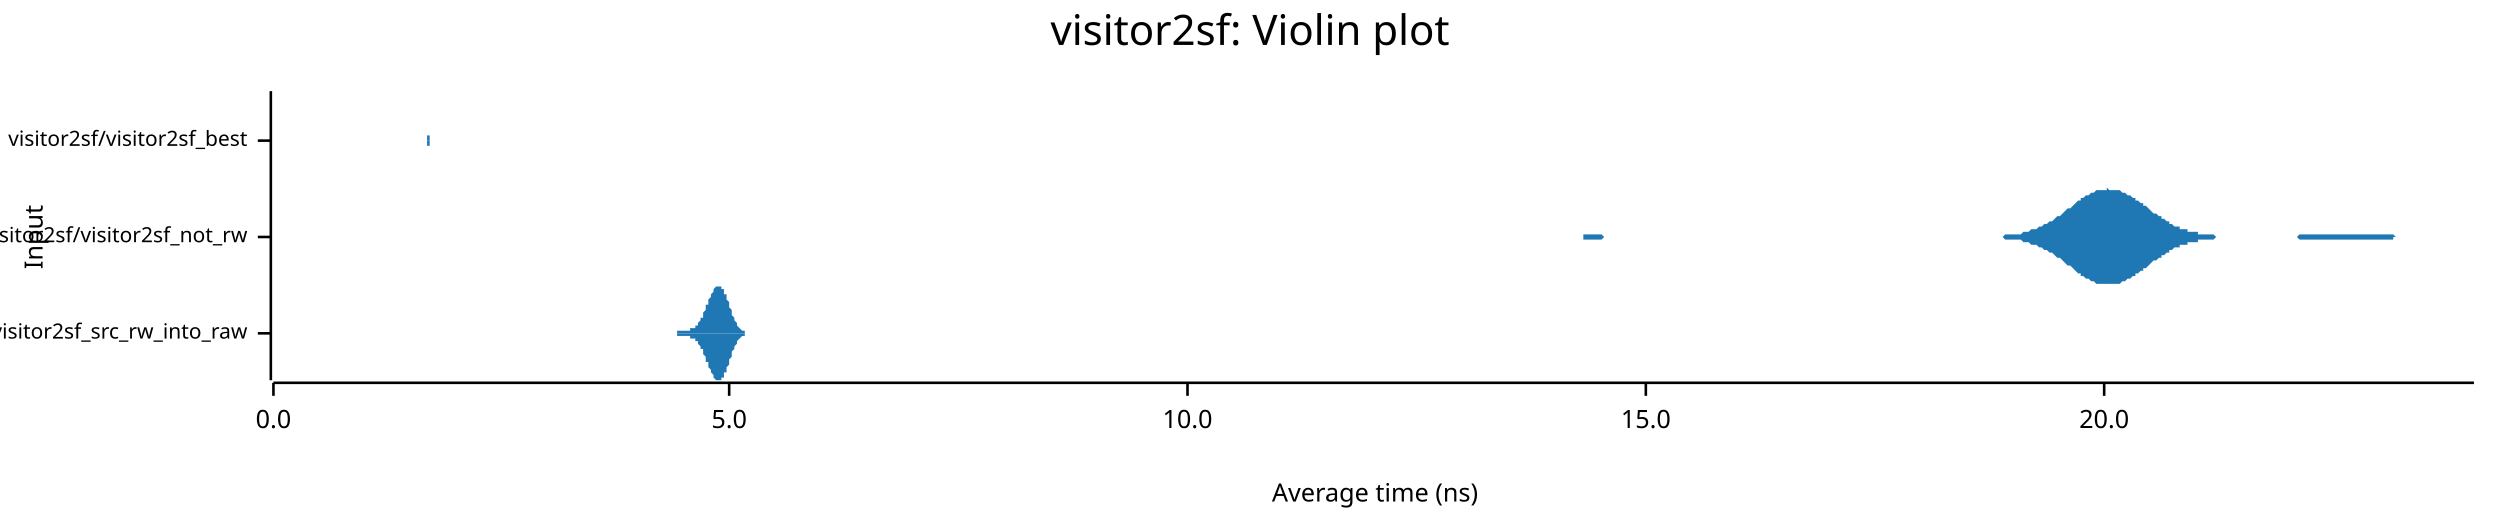
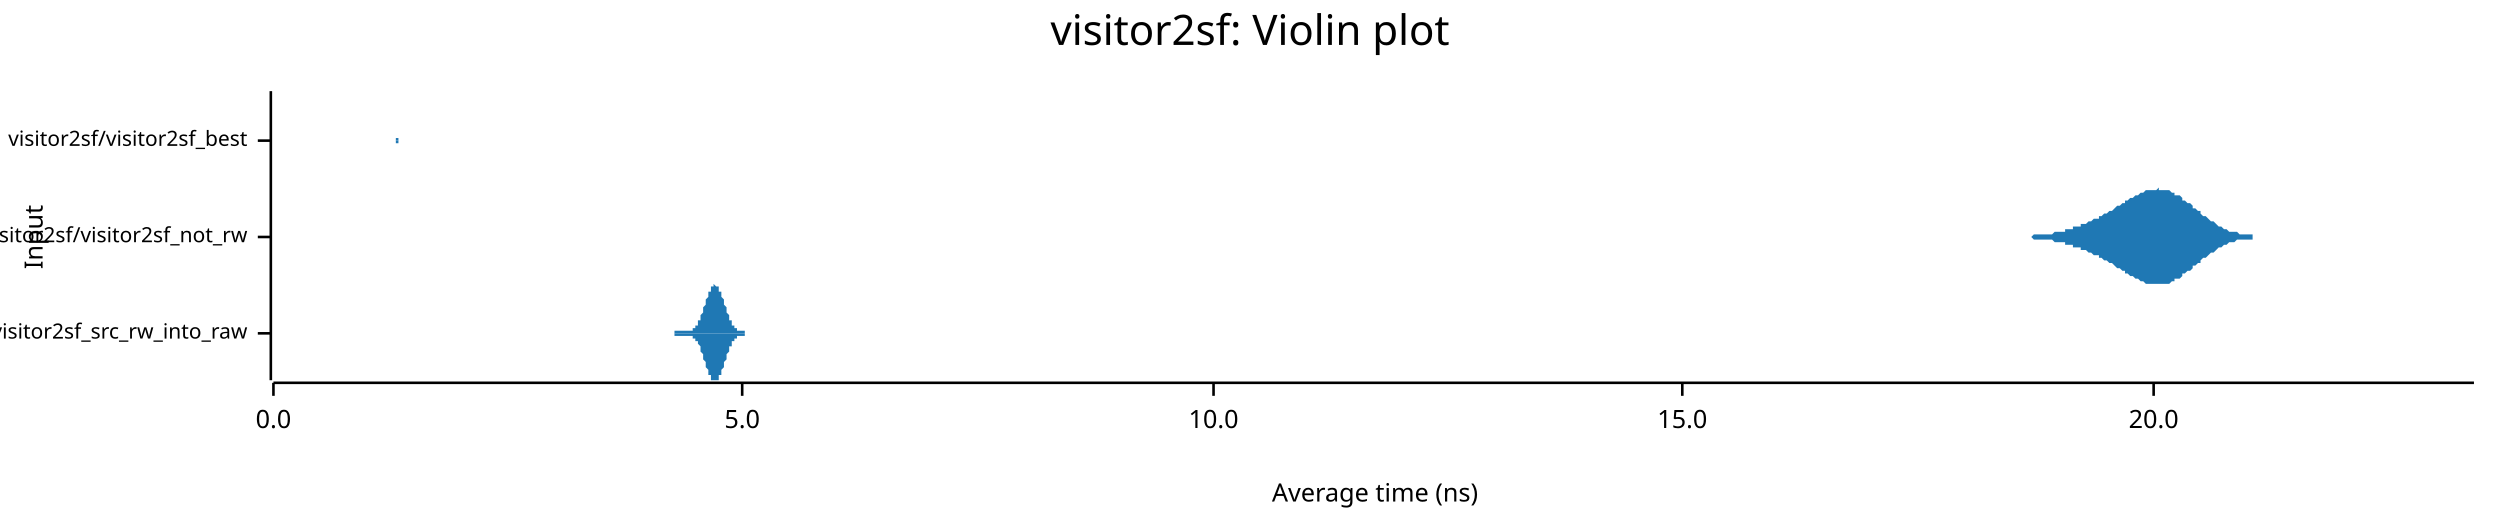
<svg xmlns="http://www.w3.org/2000/svg" width="960" height="204" viewBox="0 0 960 204">
  <text x="480" y="5" dy="0.76em" text-anchor="middle" font-family="sans-serif" font-size="16.129" opacity="1" fill="#000000">
visitor2sf: Violin plot
</text>
  <text x="9" y="91" dy="0.76em" text-anchor="middle" font-family="sans-serif" font-size="9.677" opacity="1" fill="#000000" transform="rotate(270, 9, 91)">
Input
</text>
  <text x="528" y="195" dy="-0.5ex" text-anchor="middle" font-family="sans-serif" font-size="9.677" opacity="1" fill="#000000">
Average time (ns)
</text>
  <polyline fill="none" opacity="1" stroke="#000000" stroke-width="1" points="104,35 104,146 " />
  <text x="95" y="128" dy="0.5ex" text-anchor="end" font-family="sans-serif" font-size="8.065" opacity="1" fill="#000000">
visitor2sf/visitor2sf_src_rw_into_raw
</text>
  <polyline fill="none" opacity="1" stroke="#000000" stroke-width="1" points="99,128 104,128 " />
  <text x="95" y="91" dy="0.5ex" text-anchor="end" font-family="sans-serif" font-size="8.065" opacity="1" fill="#000000">
visitor2sf/visitor2sf_not_rw
</text>
  <polyline fill="none" opacity="1" stroke="#000000" stroke-width="1" points="99,91 104,91 " />
  <text x="95" y="54" dy="0.5ex" text-anchor="end" font-family="sans-serif" font-size="8.065" opacity="1" fill="#000000">
visitor2sf/visitor2sf_best
</text>
  <polyline fill="none" opacity="1" stroke="#000000" stroke-width="1" points="99,54 104,54 " />
  <polyline fill="none" opacity="1" stroke="#000000" stroke-width="1" points="105,147 950,147 " />
  <text x="105" y="157" dy="0.76em" text-anchor="middle" font-family="sans-serif" font-size="9.677" opacity="1" fill="#000000">
0.0
</text>
  <polyline fill="none" opacity="1" stroke="#000000" stroke-width="1" points="105,147 105,152 " />
-   <text x="280" y="157" dy="0.76em" text-anchor="middle" font-family="sans-serif" font-size="9.677" opacity="1" fill="#000000">
+   <text x="285" y="157" dy="0.76em" text-anchor="middle" font-family="sans-serif" font-size="9.677" opacity="1" fill="#000000">
5.0
</text>
-   <polyline fill="none" opacity="1" stroke="#000000" stroke-width="1" points="280,147 280,152 " />
-   <text x="456" y="157" dy="0.76em" text-anchor="middle" font-family="sans-serif" font-size="9.677" opacity="1" fill="#000000">
+   <polyline fill="none" opacity="1" stroke="#000000" stroke-width="1" points="285,147 285,152 " />
+   <text x="466" y="157" dy="0.76em" text-anchor="middle" font-family="sans-serif" font-size="9.677" opacity="1" fill="#000000">
10.0
</text>
-   <polyline fill="none" opacity="1" stroke="#000000" stroke-width="1" points="456,147 456,152 " />
-   <text x="632" y="157" dy="0.76em" text-anchor="middle" font-family="sans-serif" font-size="9.677" opacity="1" fill="#000000">
+   <polyline fill="none" opacity="1" stroke="#000000" stroke-width="1" points="466,147 466,152 " />
+   <text x="646" y="157" dy="0.76em" text-anchor="middle" font-family="sans-serif" font-size="9.677" opacity="1" fill="#000000">
15.0
</text>
-   <polyline fill="none" opacity="1" stroke="#000000" stroke-width="1" points="632,147 632,152 " />
-   <text x="808" y="157" dy="0.76em" text-anchor="middle" font-family="sans-serif" font-size="9.677" opacity="1" fill="#000000">
+   <polyline fill="none" opacity="1" stroke="#000000" stroke-width="1" points="646,147 646,152 " />
+   <text x="827" y="157" dy="0.76em" text-anchor="middle" font-family="sans-serif" font-size="9.677" opacity="1" fill="#000000">
20.0
</text>
-   <polyline fill="none" opacity="1" stroke="#000000" stroke-width="1" points="808,147 808,152 " />
-   <polygon opacity="1" fill="#1F78B4" points="166,128 166,128 166,128 167,128 167,128 167,128 167,128 168,128 168,128 168,128 168,128 169,128 169,128 169,128 169,128 170,128 170,128 170,128 170,128 171,128 171,128 171,128 171,128 172,128 172,128 172,128 172,128 173,128 173,128 173,128 173,128 174,128 174,128 174,128 174,128 175,128 175,128 175,128 175,128 176,128 176,128 176,128 176,128 177,128 177,128 177,128 177,128 178,128 178,128 178,128 178,128 179,128 179,128 179,128 179,128 180,128 180,128 180,128 180,128 181,128 181,128 181,128 181,128 182,128 182,128 182,128 182,128 183,128 183,128 183,128 183,128 184,128 184,128 184,128 184,128 185,128 185,128 185,128 185,128 186,128 186,128 186,128 186,128 187,128 187,128 187,128 187,128 188,128 188,128 188,128 188,128 189,128 189,128 189,128 189,128 190,128 190,128 190,128 190,128 191,128 191,128 191,128 191,128 192,128 192,128 192,128 192,128 193,128 193,128 193,128 193,128 194,128 194,128 194,128 194,128 195,128 195,128 195,128 195,128 196,128 196,128 196,128 196,128 197,128 197,128 197,128 197,128 198,128 198,128 198,128 198,128 199,128 199,128 199,128 199,128 200,128 200,128 200,128 200,128 201,128 201,128 201,128 201,128 202,128 202,128 202,128 202,128 203,128 203,128 203,128 203,128 204,128 204,128 204,128 204,128 205,128 205,128 205,128 205,128 206,128 206,128 206,128 206,128 207,128 207,128 207,128 207,128 208,128 208,128 208,128 208,128 209,128 209,128 209,128 209,128 210,128 210,128 210,128 210,128 211,128 211,128 211,128 211,128 212,128 212,128 212,128 212,128 213,128 213,128 213,128 213,128 214,128 214,128 214,128 214,128 215,128 215,128 215,128 215,128 216,128 216,128 216,128 216,128 217,128 217,128 217,128 217,128 218,128 218,128 218,128 218,128 219,128 219,128 219,128 219,128 220,128 220,128 220,128 220,128 221,128 221,128 221,128 221,128 221,128 222,128 222,128 222,128 222,128 223,128 223,128 223,128 223,128 224,128 224,128 224,128 224,128 225,128 225,128 225,128 225,128 226,128 226,128 226,128 226,128 227,128 227,128 227,128 227,128 228,128 228,128 228,128 228,128 229,128 229,128 229,128 229,128 230,128 230,128 230,128 230,128 231,128 231,128 231,128 231,128 232,128 232,128 232,128 232,128 233,128 233,128 233,128 233,128 234,128 234,128 234,128 234,128 235,128 235,128 235,128 235,128 236,128 236,128 236,128 236,128 237,128 237,128 237,128 237,128 238,128 238,128 238,128 238,128 239,128 239,128 239,128 239,128 240,128 240,128 240,128 240,128 241,128 241,128 241,128 241,128 242,128 242,128 242,128 242,128 243,128 243,128 243,128 243,128 244,128 244,128 244,128 244,128 245,128 245,128 245,128 245,128 246,128 246,128 246,128 246,128 247,128 247,128 247,128 247,128 248,128 248,128 248,128 248,128 249,128 249,128 249,128 249,128 250,128 250,128 250,128 250,128 251,128 251,128 251,128 251,128 252,128 252,128 252,128 252,128 253,128 253,128 253,128 253,128 254,128 254,128 254,128 254,128 255,128 255,128 255,128 255,128 256,128 256,128 256,128 256,128 257,128 257,128 257,128 257,128 258,128 258,128 258,128 258,128 259,128 259,128 259,128 259,128 260,128 260,128 260,128 260,127 261,127 261,127 261,127 261,127 262,127 262,127 262,127 262,127 263,127 263,127 263,127 263,127 264,127 264,127 264,127 264,127 265,127 265,127 265,127 265,126 266,126 266,126 266,126 266,126 267,126 267,126 267,125 267,125 268,125 268,124 268,124 268,124 269,123 269,123 269,123 269,122 270,122 270,121 270,121 270,120 271,119 271,119 271,118 271,117 272,117 272,116 272,116 272,115 273,114 273,114 273,113 273,113 274,112 274,112 274,111 274,111 275,110 275,110 275,110 275,110 276,110 276,109 276,110 276,110 277,110 277,110 277,110 277,111 278,111 278,112 278,112 278,113 279,113 279,114 279,115 279,115 280,116 280,117 280,117 280,118 281,119 281,120 281,120 281,121 282,122 282,122 282,123 282,123 283,124 283,124 283,125 283,125 284,126 284,126 284,126 284,126 285,127 285,127 285,127 285,127 286,127 286,127 286,128 286,128 286,128 287,128 287,128 287,128 287,128 288,128 288,128 288,128 288,128 289,128 289,128 289,128 289,128 290,128 290,128 290,128 290,128 166,128 " />
-   <polygon opacity="1" fill="#1F78B4" points="166,128 166,128 166,128 167,128 167,128 167,128 167,128 168,128 168,128 168,128 168,128 169,128 169,128 169,128 169,128 170,128 170,128 170,128 170,128 171,128 171,128 171,128 171,128 172,128 172,128 172,128 172,128 173,128 173,128 173,128 173,128 174,128 174,128 174,128 174,128 175,128 175,128 175,128 175,128 176,128 176,128 176,128 176,128 177,128 177,128 177,128 177,128 178,128 178,128 178,128 178,128 179,128 179,128 179,128 179,128 180,128 180,128 180,128 180,128 181,128 181,128 181,128 181,128 182,128 182,128 182,128 182,128 183,128 183,128 183,128 183,128 184,128 184,128 184,128 184,128 185,128 185,128 185,128 185,128 186,128 186,128 186,128 186,128 187,128 187,128 187,128 187,128 188,128 188,128 188,128 188,128 189,128 189,128 189,128 189,128 190,128 190,128 190,128 190,128 191,128 191,128 191,128 191,128 192,128 192,128 192,128 192,128 193,128 193,128 193,128 193,128 194,128 194,128 194,128 194,128 195,128 195,128 195,128 195,128 196,128 196,128 196,128 196,128 197,128 197,128 197,128 197,128 198,128 198,128 198,128 198,128 199,128 199,128 199,128 199,128 200,128 200,128 200,128 200,128 201,128 201,128 201,128 201,128 202,128 202,128 202,128 202,128 203,128 203,128 203,128 203,128 204,128 204,128 204,128 204,128 205,128 205,128 205,128 205,128 206,128 206,128 206,128 206,128 207,128 207,128 207,128 207,128 208,128 208,128 208,128 208,128 209,128 209,128 209,128 209,128 210,128 210,128 210,128 210,128 211,128 211,128 211,128 211,128 212,128 212,128 212,128 212,128 213,128 213,128 213,128 213,128 214,128 214,128 214,128 214,128 215,128 215,128 215,128 215,128 216,128 216,128 216,128 216,128 217,128 217,128 217,128 217,128 218,128 218,128 218,128 218,128 219,128 219,128 219,128 219,128 220,128 220,128 220,128 220,128 221,128 221,128 221,128 221,128 221,128 222,128 222,128 222,128 222,128 223,128 223,128 223,128 223,128 224,128 224,128 224,128 224,128 225,128 225,128 225,128 225,128 226,128 226,128 226,128 226,128 227,128 227,128 227,128 227,128 228,128 228,128 228,128 228,128 229,128 229,128 229,128 229,128 230,128 230,128 230,128 230,128 231,128 231,128 231,128 231,128 232,128 232,128 232,128 232,128 233,128 233,128 233,128 233,128 234,128 234,128 234,128 234,128 235,128 235,128 235,128 235,128 236,128 236,128 236,128 236,128 237,128 237,128 237,128 237,128 238,128 238,128 238,128 238,128 239,128 239,128 239,128 239,128 240,128 240,128 240,128 240,128 241,128 241,128 241,128 241,128 242,128 242,128 242,128 242,128 243,128 243,128 243,128 243,128 244,128 244,128 244,128 244,128 245,128 245,128 245,128 245,128 246,128 246,128 246,128 246,128 247,128 247,128 247,128 247,128 248,128 248,128 248,128 248,128 249,128 249,128 249,128 249,128 250,128 250,128 250,128 250,128 251,128 251,128 251,128 251,128 252,128 252,128 252,128 252,128 253,128 253,128 253,128 253,128 254,128 254,128 254,128 254,128 255,128 255,128 255,128 255,128 256,128 256,128 256,128 256,128 257,128 257,128 257,128 257,128 258,128 258,128 258,128 258,128 259,128 259,128 259,128 259,128 260,128 260,128 260,128 260,129 261,129 261,129 261,129 261,129 262,129 262,129 262,129 262,129 263,129 263,129 263,129 263,129 264,129 264,129 264,129 264,129 265,129 265,129 265,129 265,130 266,130 266,130 266,130 266,130 267,130 267,130 267,131 267,131 268,131 268,132 268,132 268,132 269,133 269,133 269,133 269,134 270,134 270,135 270,135 270,136 271,137 271,137 271,138 271,139 272,139 272,140 272,140 272,141 273,142 273,142 273,143 273,143 274,144 274,144 274,145 274,145 275,146 275,146 275,146 275,146 276,146 276,146 276,146 276,146 277,146 277,146 277,146 277,145 278,145 278,144 278,144 278,143 279,143 279,142 279,141 279,141 280,140 280,139 280,139 280,138 281,137 281,136 281,136 281,135 282,134 282,134 282,133 282,133 283,132 283,132 283,131 283,131 284,130 284,130 284,130 284,130 285,129 285,129 285,129 285,129 286,129 286,129 286,128 286,128 286,128 287,128 287,128 287,128 287,128 288,128 288,128 288,128 288,128 289,128 289,128 289,128 289,128 290,128 290,128 290,128 290,128 166,128 " />
-   <polygon opacity="1" fill="#1F78B4" points="563,91 564,91 565,91 566,91 567,91 567,91 568,91 569,91 570,91 570,91 571,91 572,91 573,91 573,91 574,91 575,91 576,91 577,91 577,91 578,91 579,91 580,91 580,91 581,91 582,91 583,91 584,91 584,91 585,91 586,91 587,91 587,91 588,91 589,91 590,91 591,91 591,91 592,91 593,91 594,91 594,91 595,91 596,91 597,91 597,91 598,91 599,91 600,91 601,91 601,91 602,91 603,91 604,91 604,91 605,91 606,91 607,91 608,91 608,90 609,90 610,90 611,90 611,90 612,90 613,90 614,90 614,90 615,90 616,91 617,91 618,91 618,91 619,91 620,91 621,91 621,91 622,91 623,91 624,91 625,91 625,91 626,91 627,91 628,91 628,91 629,91 630,91 631,91 632,91 632,91 633,91 634,91 635,91 635,91 636,91 637,91 638,91 638,91 639,91 640,91 641,91 642,91 642,91 643,91 644,91 645,91 645,91 646,91 647,91 648,91 649,91 649,91 650,91 651,91 652,91 652,91 653,91 654,91 655,91 655,91 656,91 657,91 658,91 659,91 659,91 660,91 661,91 662,91 662,91 663,91 664,91 665,91 666,91 666,91 667,91 668,91 669,91 669,91 670,91 671,91 672,91 673,91 673,91 674,91 675,91 676,91 676,91 677,91 678,91 679,91 679,91 680,91 681,91 682,91 683,91 683,91 684,91 685,91 686,91 686,91 687,91 688,91 689,91 690,91 690,91 691,91 692,91 693,91 693,91 694,91 695,91 696,91 696,91 697,91 698,91 699,91 700,91 700,91 701,91 702,91 703,91 703,91 704,91 705,91 706,91 707,91 707,91 708,91 709,91 710,91 710,91 711,91 712,91 713,91 714,91 714,91 715,91 716,91 717,91 717,91 718,91 719,91 720,91 720,91 721,91 722,91 723,91 724,91 724,91 725,91 726,91 727,91 727,91 728,91 729,91 730,91 731,91 731,91 732,91 733,91 734,91 734,91 735,91 736,91 737,91 738,91 738,91 739,91 740,91 741,91 741,91 742,91 743,91 744,91 744,91 745,91 746,91 747,91 748,91 748,91 749,91 750,91 751,91 751,91 752,91 753,91 754,91 755,91 755,91 756,91 757,91 758,91 758,91 759,91 760,91 761,91 761,91 762,91 763,91 764,91 765,91 765,91 766,91 767,91 768,91 768,91 769,91 770,90 771,90 772,90 772,90 773,90 774,90 775,90 775,90 776,90 777,89 778,89 779,89 779,89 780,88 781,88 782,88 782,88 783,87 784,87 785,86 785,86 786,86 787,85 788,85 789,84 789,84 790,83 791,83 792,82 792,82 793,81 794,80 795,80 796,79 796,79 797,78 798,77 799,77 799,76 800,76 801,75 802,75 802,75 803,74 804,74 805,73 806,73 806,73 807,73 808,73 809,73 809,72 810,73 811,73 812,73 813,73 813,73 814,73 815,74 816,74 816,74 817,75 818,75 819,76 820,76 820,77 821,77 822,78 823,78 823,79 824,79 825,80 826,81 826,81 827,82 828,82 829,83 830,83 830,84 831,84 832,85 833,85 833,86 834,86 835,87 836,87 837,87 837,88 838,88 839,88 840,88 840,89 841,89 842,89 843,89 844,89 844,90 845,90 846,90 847,90 847,90 848,90 849,90 850,90 850,90 851,91 852,91 853,91 854,91 854,91 855,91 856,91 857,91 857,91 858,91 859,91 860,91 861,91 861,91 862,91 863,91 864,91 864,91 865,91 866,91 867,91 867,91 868,91 869,91 870,91 871,91 871,91 872,91 873,91 874,91 874,91 875,91 876,91 877,91 878,91 878,91 879,91 880,91 881,91 881,91 882,91 883,90 884,90 885,90 885,90 886,90 887,90 888,90 888,90 889,90 890,90 891,90 891,90 892,90 893,90 894,90 895,90 895,90 896,90 897,90 898,90 898,90 899,90 900,90 901,90 902,90 902,90 903,90 904,90 905,90 905,90 906,90 907,90 908,90 908,90 909,90 910,90 911,90 912,90 912,90 913,90 914,90 915,90 915,90 916,90 917,90 918,90 919,90 919,90 920,91 921,91 922,91 922,91 923,91 924,91 925,91 926,91 926,91 927,91 928,91 929,91 929,91 930,91 931,91 932,91 932,91 933,91 934,91 935,91 936,91 936,91 937,91 938,91 939,91 939,91 940,91 941,91 942,91 943,91 943,91 944,91 945,91 946,91 946,91 947,91 948,91 949,91 950,91 950,91 563,91 " />
-   <polygon opacity="1" fill="#1F78B4" points="563,91 564,91 565,91 566,91 567,91 567,91 568,91 569,91 570,91 570,91 571,91 572,91 573,91 573,91 574,91 575,91 576,91 577,91 577,91 578,91 579,91 580,91 580,91 581,91 582,91 583,91 584,91 584,91 585,91 586,91 587,91 587,91 588,91 589,91 590,91 591,91 591,91 592,91 593,91 594,91 594,91 595,91 596,91 597,91 597,91 598,91 599,91 600,91 601,91 601,91 602,91 603,91 604,91 604,91 605,91 606,91 607,91 608,91 608,92 609,92 610,92 611,92 611,92 612,92 613,92 614,92 614,92 615,92 616,91 617,91 618,91 618,91 619,91 620,91 621,91 621,91 622,91 623,91 624,91 625,91 625,91 626,91 627,91 628,91 628,91 629,91 630,91 631,91 632,91 632,91 633,91 634,91 635,91 635,91 636,91 637,91 638,91 638,91 639,91 640,91 641,91 642,91 642,91 643,91 644,91 645,91 645,91 646,91 647,91 648,91 649,91 649,91 650,91 651,91 652,91 652,91 653,91 654,91 655,91 655,91 656,91 657,91 658,91 659,91 659,91 660,91 661,91 662,91 662,91 663,91 664,91 665,91 666,91 666,91 667,91 668,91 669,91 669,91 670,91 671,91 672,91 673,91 673,91 674,91 675,91 676,91 676,91 677,91 678,91 679,91 679,91 680,91 681,91 682,91 683,91 683,91 684,91 685,91 686,91 686,91 687,91 688,91 689,91 690,91 690,91 691,91 692,91 693,91 693,91 694,91 695,91 696,91 696,91 697,91 698,91 699,91 700,91 700,91 701,91 702,91 703,91 703,91 704,91 705,91 706,91 707,91 707,91 708,91 709,91 710,91 710,91 711,91 712,91 713,91 714,91 714,91 715,91 716,91 717,91 717,91 718,91 719,91 720,91 720,91 721,91 722,91 723,91 724,91 724,91 725,91 726,91 727,91 727,91 728,91 729,91 730,91 731,91 731,91 732,91 733,91 734,91 734,91 735,91 736,91 737,91 738,91 738,91 739,91 740,91 741,91 741,91 742,91 743,91 744,91 744,91 745,91 746,91 747,91 748,91 748,91 749,91 750,91 751,91 751,91 752,91 753,91 754,91 755,91 755,91 756,91 757,91 758,91 758,91 759,91 760,91 761,91 761,91 762,91 763,91 764,91 765,91 765,91 766,91 767,91 768,91 768,91 769,91 770,92 771,92 772,92 772,92 773,92 774,92 775,92 775,92 776,92 777,93 778,93 779,93 779,93 780,94 781,94 782,94 782,94 783,95 784,95 785,96 785,96 786,96 787,97 788,97 789,98 789,98 790,99 791,99 792,100 792,100 793,101 794,102 795,102 796,103 796,103 797,104 798,105 799,105 799,106 800,106 801,107 802,107 802,107 803,108 804,108 805,109 806,109 806,109 807,109 808,109 809,109 809,109 810,109 811,109 812,109 813,109 813,109 814,109 815,108 816,108 816,108 817,107 818,107 819,106 820,106 820,105 821,105 822,104 823,104 823,103 824,103 825,102 826,101 826,101 827,100 828,100 829,99 830,99 830,98 831,98 832,97 833,97 833,96 834,96 835,95 836,95 837,95 837,94 838,94 839,94 840,94 840,93 841,93 842,93 843,93 844,93 844,92 845,92 846,92 847,92 847,92 848,92 849,92 850,92 850,92 851,91 852,91 853,91 854,91 854,91 855,91 856,91 857,91 857,91 858,91 859,91 860,91 861,91 861,91 862,91 863,91 864,91 864,91 865,91 866,91 867,91 867,91 868,91 869,91 870,91 871,91 871,91 872,91 873,91 874,91 874,91 875,91 876,91 877,91 878,91 878,91 879,91 880,91 881,91 881,91 882,91 883,92 884,92 885,92 885,92 886,92 887,92 888,92 888,92 889,92 890,92 891,92 891,92 892,92 893,92 894,92 895,92 895,92 896,92 897,92 898,92 898,92 899,92 900,92 901,92 902,92 902,92 903,92 904,92 905,92 905,92 906,92 907,92 908,92 908,92 909,92 910,92 911,92 912,92 912,92 913,92 914,92 915,92 915,92 916,92 917,92 918,92 919,92 919,91 920,91 921,91 922,91 922,91 923,91 924,91 925,91 926,91 926,91 927,91 928,91 929,91 929,91 930,91 931,91 932,91 932,91 933,91 934,91 935,91 936,91 936,91 937,91 938,91 939,91 939,91 940,91 941,91 942,91 943,91 943,91 944,91 945,91 946,91 946,91 947,91 948,91 949,91 950,91 950,91 563,91 " />
-   <polygon opacity="1" fill="#1F78B4" points="164,54 164,54 164,54 164,54 164,54 164,54 164,54 164,54 164,54 164,54 164,54 164,54 164,54 164,54 164,54 164,54 164,54 164,54 164,54 164,54 164,54 164,54 164,54 164,54 164,54 164,54 164,54 164,54 164,54 164,54 164,54 164,54 164,54 164,54 164,53 164,53 164,53 164,53 164,53 164,53 164,53 164,53 164,53 164,53 164,53 164,53 164,53 164,53 164,53 164,53 164,53 164,52 164,52 164,52 164,52 164,52 164,52 164,52 165,52 165,52 165,52 165,52 165,52 165,52 165,52 165,51 165,51 165,51 165,51 165,51 165,51 165,51 165,51 165,51 165,51 165,51 165,50 165,50 165,50 165,50 165,50 165,50 165,50 165,50 165,49 165,49 165,49 165,49 165,49 165,49 165,48 165,48 165,48 165,48 165,48 165,47 165,47 165,47 165,47 165,46 165,46 165,46 165,46 165,45 165,45 165,45 165,44 165,44 165,44 165,43 165,43 165,43 165,42 165,42 165,42 165,41 165,41 165,40 165,40 165,40 165,39 165,39 165,39 165,38 165,38 165,38 165,37 165,37 165,37 165,37 165,36 165,36 165,36 165,36 165,36 165,36 165,36 165,36 165,35 165,35 165,36 165,36 165,36 165,36 165,36 165,36 165,36 165,37 165,37 165,37 165,37 165,38 165,38 165,38 165,39 165,39 165,40 165,40 165,40 165,41 165,41 165,42 165,42 165,43 165,43 165,44 165,44 165,45 165,45 165,45 165,46 165,46 165,47 165,47 165,48 165,48 165,48 165,49 165,49 165,49 165,50 165,50 165,50 165,50 165,51 165,51 165,51 165,51 165,51 165,52 165,52 165,52 165,52 165,52 165,52 165,52 165,53 165,53 165,53 165,53 165,53 165,53 165,53 165,53 165,53 165,53 165,53 165,53 165,53 165,53 165,53 165,53 165,53 165,53 165,53 165,53 165,54 165,54 165,54 165,54 165,54 165,54 165,54 165,54 165,54 165,54 165,54 165,54 165,54 165,54 165,54 165,54 165,54 165,54 165,54 165,54 165,54 165,54 165,54 165,54 165,54 165,54 165,54 165,54 165,54 165,54 165,54 165,54 165,54 165,54 165,54 165,54 165,54 165,54 165,54 165,54 165,54 165,54 165,54 165,54 165,54 165,54 165,54 165,54 165,54 165,54 165,54 165,54 165,54 165,54 165,54 165,54 165,54 165,54 165,54 165,54 165,54 165,54 165,54 165,54 165,54 165,54 165,54 165,54 165,54 165,54 165,54 165,54 165,54 165,54 165,54 165,54 165,54 165,54 165,54 165,54 165,54 165,54 165,54 165,54 165,54 165,54 165,54 165,54 165,54 165,54 165,54 165,54 165,54 165,54 165,54 165,54 165,54 165,54 165,54 165,54 165,54 165,54 165,54 165,54 165,54 165,54 165,54 165,54 165,54 165,54 165,54 165,54 165,53 165,53 165,53 165,53 165,53 165,53 165,53 165,53 165,54 165,54 165,54 165,54 165,54 165,54 165,54 165,54 165,54 165,54 165,54 165,54 165,54 165,54 165,54 165,54 165,54 165,54 165,54 165,54 165,54 165,54 165,54 165,54 165,54 165,54 165,54 165,54 165,54 165,54 165,54 166,54 166,54 166,54 166,54 166,54 166,54 166,54 166,54 166,54 166,54 166,54 166,54 166,54 166,54 166,54 166,54 166,54 166,54 166,54 166,54 166,54 166,54 166,54 166,54 166,54 166,54 166,54 166,54 166,54 166,54 166,54 166,54 166,54 166,54 166,54 166,54 166,54 166,54 166,54 166,54 166,54 166,54 166,54 166,54 166,54 166,54 166,54 166,54 166,54 166,54 166,54 166,54 166,54 166,54 166,54 166,54 166,54 166,54 166,54 166,54 166,54 166,54 166,54 166,54 166,54 166,54 166,54 166,54 166,54 166,54 166,54 166,54 166,54 166,54 166,54 166,54 166,54 166,54 166,54 166,54 166,54 166,54 166,54 166,54 166,54 166,54 166,54 166,54 166,54 166,54 166,54 166,54 166,54 166,54 166,54 166,54 166,54 166,54 166,54 166,54 166,54 166,54 166,54 166,54 166,54 166,54 166,54 166,54 166,54 166,54 166,54 166,54 166,54 166,54 166,54 166,54 166,54 166,54 166,54 166,54 166,54 166,54 166,54 166,54 166,54 166,54 166,54 166,54 166,54 166,54 166,54 166,54 166,54 166,54 164,54 " />
-   <polygon opacity="1" fill="#1F78B4" points="164,54 164,54 164,54 164,54 164,54 164,54 164,54 164,54 164,54 164,54 164,54 164,54 164,54 164,54 164,54 164,54 164,54 164,54 164,54 164,54 164,54 164,54 164,54 164,54 164,54 164,54 164,54 164,54 164,54 164,54 164,54 164,54 164,54 164,54 164,55 164,55 164,55 164,55 164,55 164,55 164,55 164,55 164,55 164,55 164,55 164,55 164,55 164,55 164,55 164,55 164,55 164,56 164,56 164,56 164,56 164,56 164,56 164,56 165,56 165,56 165,56 165,56 165,56 165,56 165,56 165,57 165,57 165,57 165,57 165,57 165,57 165,57 165,57 165,57 165,57 165,57 165,58 165,58 165,58 165,58 165,58 165,58 165,58 165,58 165,59 165,59 165,59 165,59 165,59 165,59 165,60 165,60 165,60 165,60 165,60 165,61 165,61 165,61 165,61 165,62 165,62 165,62 165,62 165,63 165,63 165,63 165,64 165,64 165,64 165,65 165,65 165,65 165,66 165,66 165,66 165,67 165,67 165,68 165,68 165,68 165,69 165,69 165,69 165,70 165,70 165,70 165,71 165,71 165,71 165,71 165,72 165,72 165,72 165,72 165,72 165,72 165,72 165,72 165,72 165,72 165,72 165,72 165,72 165,72 165,72 165,72 165,72 165,71 165,71 165,71 165,71 165,70 165,70 165,70 165,69 165,69 165,68 165,68 165,68 165,67 165,67 165,66 165,66 165,65 165,65 165,64 165,64 165,63 165,63 165,63 165,62 165,62 165,61 165,61 165,60 165,60 165,60 165,59 165,59 165,59 165,58 165,58 165,58 165,58 165,57 165,57 165,57 165,57 165,57 165,56 165,56 165,56 165,56 165,56 165,56 165,56 165,55 165,55 165,55 165,55 165,55 165,55 165,55 165,55 165,55 165,55 165,55 165,55 165,55 165,55 165,55 165,55 165,55 165,55 165,55 165,55 165,54 165,54 165,54 165,54 165,54 165,54 165,54 165,54 165,54 165,54 165,54 165,54 165,54 165,54 165,54 165,54 165,54 165,54 165,54 165,54 165,54 165,54 165,54 165,54 165,54 165,54 165,54 165,54 165,54 165,54 165,54 165,54 165,54 165,54 165,54 165,54 165,54 165,54 165,54 165,54 165,54 165,54 165,54 165,54 165,54 165,54 165,54 165,54 165,54 165,54 165,54 165,54 165,54 165,54 165,54 165,54 165,54 165,54 165,54 165,54 165,54 165,54 165,54 165,54 165,54 165,54 165,54 165,54 165,54 165,54 165,54 165,54 165,54 165,54 165,54 165,54 165,54 165,54 165,54 165,54 165,54 165,54 165,54 165,54 165,54 165,54 165,54 165,54 165,54 165,54 165,54 165,54 165,54 165,54 165,54 165,54 165,54 165,54 165,54 165,54 165,54 165,54 165,54 165,54 165,54 165,54 165,54 165,54 165,54 165,54 165,54 165,54 165,54 165,54 165,55 165,55 165,55 165,55 165,54 165,54 165,54 165,54 165,54 165,54 165,54 165,54 165,54 165,54 165,54 165,54 165,54 165,54 165,54 165,54 165,54 165,54 165,54 165,54 165,54 165,54 165,54 165,54 165,54 165,54 165,54 165,54 165,54 165,54 165,54 165,54 165,54 166,54 166,54 166,54 166,54 166,54 166,54 166,54 166,54 166,54 166,54 166,54 166,54 166,54 166,54 166,54 166,54 166,54 166,54 166,54 166,54 166,54 166,54 166,54 166,54 166,54 166,54 166,54 166,54 166,54 166,54 166,54 166,54 166,54 166,54 166,54 166,54 166,54 166,54 166,54 166,54 166,54 166,54 166,54 166,54 166,54 166,54 166,54 166,54 166,54 166,54 166,54 166,54 166,54 166,54 166,54 166,54 166,54 166,54 166,54 166,54 166,54 166,54 166,54 166,54 166,54 166,54 166,54 166,54 166,54 166,54 166,54 166,54 166,54 166,54 166,54 166,54 166,54 166,54 166,54 166,54 166,54 166,54 166,54 166,54 166,54 166,54 166,54 166,54 166,54 166,54 166,54 166,54 166,54 166,54 166,54 166,54 166,54 166,54 166,54 166,54 166,54 166,54 166,54 166,54 166,54 166,54 166,54 166,54 166,54 166,54 166,54 166,54 166,54 166,54 166,54 166,54 166,54 166,54 166,54 166,54 166,54 166,54 166,54 166,54 166,54 166,54 166,54 166,54 166,54 166,54 166,54 166,54 166,54 166,54 164,54 " />
+   <polyline fill="none" opacity="1" stroke="#000000" stroke-width="1" points="827,147 827,152 " />
+   <polygon opacity="1" fill="#1F78B4" points="189,128 189,128 189,128 189,128 189,128 190,128 190,128 190,128 190,128 190,128 191,128 191,128 191,128 191,128 192,128 192,128 192,128 192,128 192,128 193,128 193,128 193,128 193,128 193,128 194,128 194,128 194,128 194,128 194,128 195,128 195,128 195,128 195,128 196,128 196,128 196,128 196,128 196,128 197,128 197,128 197,128 197,128 197,128 198,128 198,128 198,128 198,128 198,128 199,128 199,128 199,128 199,128 200,128 200,128 200,128 200,128 200,128 201,128 201,128 201,128 201,128 201,128 202,128 202,128 202,128 202,128 202,128 203,128 203,128 203,128 203,128 204,128 204,128 204,128 204,128 204,128 205,128 205,128 205,128 205,128 205,128 206,128 206,128 206,128 206,128 206,128 207,128 207,128 207,128 207,128 208,128 208,128 208,128 208,128 208,128 209,128 209,128 209,128 209,128 209,128 210,128 210,128 210,128 210,128 210,128 211,128 211,128 211,128 211,128 212,128 212,128 212,128 212,128 212,128 213,128 213,128 213,128 213,128 213,128 214,128 214,128 214,128 214,128 214,128 215,128 215,128 215,128 215,128 216,128 216,128 216,128 216,128 216,128 217,128 217,128 217,128 217,128 217,128 218,128 218,128 218,128 218,128 218,128 219,128 219,128 219,128 219,128 220,128 220,128 220,128 220,128 220,128 221,128 221,128 221,128 221,128 221,128 222,128 222,128 222,128 222,128 222,128 223,128 223,128 223,128 223,128 224,128 224,128 224,128 224,128 224,128 225,128 225,128 225,128 225,128 225,128 226,128 226,128 226,128 226,128 226,128 227,128 227,128 227,128 227,128 228,128 228,128 228,128 228,128 228,128 229,128 229,128 229,128 229,128 229,128 230,128 230,128 230,128 230,128 230,128 231,128 231,128 231,128 231,128 232,128 232,128 232,128 232,128 232,128 233,128 233,128 233,128 233,128 233,128 234,128 234,128 234,128 234,128 234,128 235,128 235,128 235,128 235,128 235,128 236,128 236,128 236,128 236,128 237,128 237,128 237,128 237,128 237,128 238,128 238,128 238,128 238,128 238,128 239,128 239,128 239,128 239,128 239,128 240,128 240,128 240,128 240,128 241,128 241,128 241,128 241,128 241,128 242,128 242,128 242,128 242,128 242,128 243,128 243,128 243,128 243,128 243,128 244,128 244,128 244,128 244,128 245,128 245,128 245,128 245,128 245,128 246,128 246,128 246,128 246,128 246,128 247,128 247,128 247,128 247,128 247,128 248,128 248,128 248,128 248,128 249,128 249,128 249,128 249,128 249,128 250,128 250,128 250,128 250,128 250,128 251,128 251,128 251,128 251,128 251,128 252,128 252,128 252,128 252,128 253,128 253,128 253,128 253,128 253,128 254,128 254,128 254,128 254,128 254,128 255,128 255,128 255,128 255,128 255,128 256,128 256,128 256,128 256,128 257,128 257,128 257,128 257,128 257,128 258,128 258,128 258,128 258,128 258,128 259,128 259,128 259,128 259,127 259,127 260,127 260,127 260,127 260,127 261,127 261,127 261,127 261,127 261,127 262,127 262,127 262,127 262,127 262,127 263,127 263,127 263,127 263,127 263,127 264,127 264,127 264,127 264,127 265,127 265,127 265,127 265,127 265,127 266,127 266,127 266,126 266,126 266,126 267,126 267,126 267,125 267,125 267,125 268,125 268,124 268,124 268,123 269,123 269,123 269,122 269,122 269,121 270,120 270,120 270,119 270,119 270,118 271,117 271,117 271,116 271,115 271,115 272,114 272,114 272,113 272,112 273,112 273,111 273,111 273,111 273,110 274,110 274,110 274,110 274,110 274,109 275,110 275,110 275,110 275,110 275,110 276,110 276,111 276,111 276,112 277,112 277,113 277,113 277,114 277,114 278,115 278,115 278,116 278,117 278,117 279,118 279,119 279,119 279,120 279,120 280,121 280,122 280,122 280,123 281,123 281,123 281,124 281,124 281,125 282,125 282,125 282,125 282,126 282,126 283,126 283,126 283,126 283,126 283,127 284,127 284,127 284,127 284,127 285,127 285,127 285,127 285,127 285,127 286,127 286,127 286,127 286,127 286,128 287,128 287,128 287,128 287,128 287,128 288,128 288,128 288,128 288,128 289,128 289,128 289,128 289,128 289,128 290,128 290,128 290,128 290,128 290,128 291,128 291,128 291,128 291,128 291,128 292,128 292,128 292,128 292,128 293,128 293,128 293,128 293,128 293,128 294,128 294,128 189,128 " />
+   <polygon opacity="1" fill="#1F78B4" points="189,128 189,128 189,128 189,128 189,128 190,128 190,128 190,128 190,128 190,128 191,128 191,128 191,128 191,128 192,128 192,128 192,128 192,128 192,128 193,128 193,128 193,128 193,128 193,128 194,128 194,128 194,128 194,128 194,128 195,128 195,128 195,128 195,128 196,128 196,128 196,128 196,128 196,128 197,128 197,128 197,128 197,128 197,128 198,128 198,128 198,128 198,128 198,128 199,128 199,128 199,128 199,128 200,128 200,128 200,128 200,128 200,128 201,128 201,128 201,128 201,128 201,128 202,128 202,128 202,128 202,128 202,128 203,128 203,128 203,128 203,128 204,128 204,128 204,128 204,128 204,128 205,128 205,128 205,128 205,128 205,128 206,128 206,128 206,128 206,128 206,128 207,128 207,128 207,128 207,128 208,128 208,128 208,128 208,128 208,128 209,128 209,128 209,128 209,128 209,128 210,128 210,128 210,128 210,128 210,128 211,128 211,128 211,128 211,128 212,128 212,128 212,128 212,128 212,128 213,128 213,128 213,128 213,128 213,128 214,128 214,128 214,128 214,128 214,128 215,128 215,128 215,128 215,128 216,128 216,128 216,128 216,128 216,128 217,128 217,128 217,128 217,128 217,128 218,128 218,128 218,128 218,128 218,128 219,128 219,128 219,128 219,128 220,128 220,128 220,128 220,128 220,128 221,128 221,128 221,128 221,128 221,128 222,128 222,128 222,128 222,128 222,128 223,128 223,128 223,128 223,128 224,128 224,128 224,128 224,128 224,128 225,128 225,128 225,128 225,128 225,128 226,128 226,128 226,128 226,128 226,128 227,128 227,128 227,128 227,128 228,128 228,128 228,128 228,128 228,128 229,128 229,128 229,128 229,128 229,128 230,128 230,128 230,128 230,128 230,128 231,128 231,128 231,128 231,128 232,128 232,128 232,128 232,128 232,128 233,128 233,128 233,128 233,128 233,128 234,128 234,128 234,128 234,128 234,128 235,128 235,128 235,128 235,128 235,128 236,128 236,128 236,128 236,128 237,128 237,128 237,128 237,128 237,128 238,128 238,128 238,128 238,128 238,128 239,128 239,128 239,128 239,128 239,128 240,128 240,128 240,128 240,128 241,128 241,128 241,128 241,128 241,128 242,128 242,128 242,128 242,128 242,128 243,128 243,128 243,128 243,128 243,128 244,128 244,128 244,128 244,128 245,128 245,128 245,128 245,128 245,128 246,128 246,128 246,128 246,128 246,128 247,128 247,128 247,128 247,128 247,128 248,128 248,128 248,128 248,128 249,128 249,128 249,128 249,128 249,128 250,128 250,128 250,128 250,128 250,128 251,128 251,128 251,128 251,128 251,128 252,128 252,128 252,128 252,128 253,128 253,128 253,128 253,128 253,128 254,128 254,128 254,128 254,128 254,128 255,128 255,128 255,128 255,128 255,128 256,128 256,128 256,128 256,128 257,128 257,128 257,128 257,128 257,128 258,128 258,128 258,128 258,128 258,128 259,128 259,128 259,128 259,129 259,129 260,129 260,129 260,129 260,129 261,129 261,129 261,129 261,129 261,129 262,129 262,129 262,129 262,129 262,129 263,129 263,129 263,129 263,129 263,129 264,129 264,129 264,129 264,129 265,129 265,129 265,129 265,129 265,129 266,129 266,129 266,130 266,130 266,130 267,130 267,130 267,131 267,131 267,131 268,131 268,132 268,132 268,132 269,133 269,133 269,134 269,134 269,135 270,136 270,136 270,137 270,137 270,138 271,139 271,139 271,140 271,141 271,141 272,142 272,142 272,143 272,144 273,144 273,145 273,145 273,145 273,146 274,146 274,146 274,146 274,146 274,146 275,146 275,146 275,146 275,146 275,146 276,146 276,145 276,145 276,144 277,144 277,143 277,143 277,142 277,142 278,141 278,141 278,140 278,139 278,139 279,138 279,137 279,137 279,136 279,136 280,135 280,134 280,134 280,133 281,133 281,133 281,132 281,132 281,131 282,131 282,131 282,131 282,130 282,130 283,130 283,130 283,130 283,130 283,129 284,129 284,129 284,129 284,129 285,129 285,129 285,129 285,129 285,129 286,129 286,129 286,129 286,129 286,128 287,128 287,128 287,128 287,128 287,128 288,128 288,128 288,128 288,128 289,128 289,128 289,128 289,128 289,128 290,128 290,128 290,128 290,128 290,128 291,128 291,128 291,128 291,128 291,128 292,128 292,128 292,128 292,128 293,128 293,128 293,128 293,128 293,128 294,128 294,128 189,128 " />
+   <polygon opacity="1" fill="#1F78B4" points="567,91 568,91 569,91 570,91 571,91 571,91 572,91 573,91 574,91 574,91 575,91 576,91 577,91 577,91 578,91 579,91 580,91 580,91 581,91 582,91 583,91 584,91 584,91 585,91 586,91 587,91 587,91 588,91 589,91 590,91 590,91 591,91 592,91 593,91 593,91 594,91 595,91 596,91 597,91 597,91 598,91 599,91 600,91 600,91 601,91 602,91 603,91 603,91 604,91 605,91 606,91 606,91 607,91 608,91 609,91 610,91 610,91 611,91 612,91 613,91 613,91 614,91 615,91 616,91 616,91 617,91 618,91 619,91 620,91 620,91 621,91 622,91 623,91 623,91 624,91 625,91 626,91 626,91 627,91 628,91 629,91 629,91 630,91 631,91 632,91 633,91 633,91 634,91 635,91 636,91 636,91 637,91 638,91 639,91 639,91 640,91 641,91 642,91 642,91 643,91 644,91 645,91 646,91 646,91 647,91 648,91 649,91 649,91 650,91 651,91 652,91 652,91 653,91 654,91 655,91 655,91 656,91 657,91 658,91 659,91 659,91 660,91 661,91 662,91 662,91 663,91 664,91 665,91 665,91 666,91 667,91 668,91 669,91 669,91 670,91 671,91 672,91 672,91 673,91 674,91 675,91 675,91 676,91 677,91 678,91 678,91 679,91 680,91 681,91 682,91 682,91 683,91 684,91 685,91 685,91 686,91 687,91 688,91 688,91 689,91 690,91 691,91 691,91 692,91 693,91 694,91 695,91 695,91 696,91 697,91 698,91 698,91 699,91 700,91 701,91 701,91 702,91 703,91 704,91 704,91 705,91 706,91 707,91 708,91 708,91 709,91 710,91 711,91 711,91 712,91 713,91 714,91 714,91 715,91 716,91 717,91 718,91 718,91 719,91 720,91 721,91 721,91 722,91 723,91 724,91 724,91 725,91 726,91 727,91 727,91 728,91 729,91 730,91 731,91 731,91 732,91 733,91 734,91 734,91 735,91 736,91 737,91 737,91 738,91 739,91 740,91 740,91 741,91 742,91 743,91 744,91 744,91 745,91 746,91 747,91 747,91 748,91 749,91 750,91 750,91 751,91 752,91 753,91 753,91 754,91 755,91 756,91 757,91 757,91 758,91 759,91 760,91 760,91 761,91 762,91 763,91 763,91 764,91 765,91 766,91 767,91 767,91 768,91 769,91 770,91 770,91 771,91 772,91 773,91 773,91 774,91 775,91 776,91 776,91 777,91 778,91 779,91 780,91 780,91 781,90 782,90 783,90 783,90 784,90 785,90 786,90 786,90 787,90 788,90 789,89 789,89 790,89 791,89 792,89 793,89 793,88 794,88 795,88 796,88 796,87 797,87 798,87 799,87 799,86 800,86 801,86 802,85 802,85 803,85 804,84 805,84 806,84 806,83 807,83 808,82 809,82 809,82 810,81 811,81 812,80 812,80 813,79 814,79 815,78 816,78 816,77 817,77 818,76 819,76 819,76 820,75 821,75 822,74 822,74 823,74 824,73 825,73 825,73 826,73 827,73 828,73 829,72 829,73 830,73 831,73 832,73 832,73 833,73 834,74 835,74 835,75 836,75 837,75 838,76 838,77 839,77 840,78 841,78 842,79 842,80 843,80 844,81 845,81 845,82 846,83 847,83 848,84 848,84 849,85 850,85 851,86 851,86 852,87 853,87 854,88 855,88 855,88 856,89 857,89 858,89 858,89 859,89 860,90 861,90 861,90 862,90 863,90 864,90 865,90 865,91 866,91 867,91 868,91 868,91 869,91 870,91 871,91 871,91 872,91 873,91 874,91 874,91 875,91 876,91 877,91 878,91 878,91 879,91 880,91 881,91 881,91 882,91 883,91 884,91 884,91 885,91 886,91 887,91 887,91 888,91 889,91 890,91 891,91 891,91 892,91 893,91 894,91 894,91 895,91 896,91 897,91 897,91 898,91 899,91 900,91 900,91 901,91 902,91 903,91 904,91 904,91 905,91 906,91 907,91 907,91 908,91 909,91 910,91 910,91 911,91 912,91 913,91 914,91 914,91 915,91 916,91 917,91 917,91 918,91 919,91 920,91 920,91 921,91 922,91 923,91 923,91 924,91 925,91 926,91 927,91 927,91 928,91 929,91 930,91 930,91 931,91 932,91 933,91 933,91 934,91 935,91 936,91 936,91 937,91 938,91 939,91 940,91 940,91 941,91 942,91 943,91 943,91 944,91 945,91 946,91 946,91 947,91 948,91 949,91 950,91 950,91 567,91 " />
+   <polygon opacity="1" fill="#1F78B4" points="567,91 568,91 569,91 570,91 571,91 571,91 572,91 573,91 574,91 574,91 575,91 576,91 577,91 577,91 578,91 579,91 580,91 580,91 581,91 582,91 583,91 584,91 584,91 585,91 586,91 587,91 587,91 588,91 589,91 590,91 590,91 591,91 592,91 593,91 593,91 594,91 595,91 596,91 597,91 597,91 598,91 599,91 600,91 600,91 601,91 602,91 603,91 603,91 604,91 605,91 606,91 606,91 607,91 608,91 609,91 610,91 610,91 611,91 612,91 613,91 613,91 614,91 615,91 616,91 616,91 617,91 618,91 619,91 620,91 620,91 621,91 622,91 623,91 623,91 624,91 625,91 626,91 626,91 627,91 628,91 629,91 629,91 630,91 631,91 632,91 633,91 633,91 634,91 635,91 636,91 636,91 637,91 638,91 639,91 639,91 640,91 641,91 642,91 642,91 643,91 644,91 645,91 646,91 646,91 647,91 648,91 649,91 649,91 650,91 651,91 652,91 652,91 653,91 654,91 655,91 655,91 656,91 657,91 658,91 659,91 659,91 660,91 661,91 662,91 662,91 663,91 664,91 665,91 665,91 666,91 667,91 668,91 669,91 669,91 670,91 671,91 672,91 672,91 673,91 674,91 675,91 675,91 676,91 677,91 678,91 678,91 679,91 680,91 681,91 682,91 682,91 683,91 684,91 685,91 685,91 686,91 687,91 688,91 688,91 689,91 690,91 691,91 691,91 692,91 693,91 694,91 695,91 695,91 696,91 697,91 698,91 698,91 699,91 700,91 701,91 701,91 702,91 703,91 704,91 704,91 705,91 706,91 707,91 708,91 708,91 709,91 710,91 711,91 711,91 712,91 713,91 714,91 714,91 715,91 716,91 717,91 718,91 718,91 719,91 720,91 721,91 721,91 722,91 723,91 724,91 724,91 725,91 726,91 727,91 727,91 728,91 729,91 730,91 731,91 731,91 732,91 733,91 734,91 734,91 735,91 736,91 737,91 737,91 738,91 739,91 740,91 740,91 741,91 742,91 743,91 744,91 744,91 745,91 746,91 747,91 747,91 748,91 749,91 750,91 750,91 751,91 752,91 753,91 753,91 754,91 755,91 756,91 757,91 757,91 758,91 759,91 760,91 760,91 761,91 762,91 763,91 763,91 764,91 765,91 766,91 767,91 767,91 768,91 769,91 770,91 770,91 771,91 772,91 773,91 773,91 774,91 775,91 776,91 776,91 777,91 778,91 779,91 780,91 780,91 781,92 782,92 783,92 783,92 784,92 785,92 786,92 786,92 787,92 788,92 789,93 789,93 790,93 791,93 792,93 793,93 793,94 794,94 795,94 796,94 796,95 797,95 798,95 799,95 799,96 800,96 801,96 802,97 802,97 803,97 804,98 805,98 806,98 806,99 807,99 808,100 809,100 809,100 810,101 811,101 812,102 812,102 813,103 814,103 815,104 816,104 816,105 817,105 818,106 819,106 819,106 820,107 821,107 822,108 822,108 823,108 824,109 825,109 825,109 826,109 827,109 828,109 829,109 829,109 830,109 831,109 832,109 832,109 833,109 834,108 835,108 835,107 836,107 837,107 838,106 838,105 839,105 840,104 841,104 842,103 842,102 843,102 844,101 845,101 845,100 846,99 847,99 848,98 848,98 849,97 850,97 851,96 851,96 852,95 853,95 854,94 855,94 855,94 856,93 857,93 858,93 858,93 859,92 860,92 861,92 861,92 862,92 863,92 864,92 865,92 865,91 866,91 867,91 868,91 868,91 869,91 870,91 871,91 871,91 872,91 873,91 874,91 874,91 875,91 876,91 877,91 878,91 878,91 879,91 880,91 881,91 881,91 882,91 883,91 884,91 884,91 885,91 886,91 887,91 887,91 888,91 889,91 890,91 891,91 891,91 892,91 893,91 894,91 894,91 895,91 896,91 897,91 897,91 898,91 899,91 900,91 900,91 901,91 902,91 903,91 904,91 904,91 905,91 906,91 907,91 907,91 908,91 909,91 910,91 910,91 911,91 912,91 913,91 914,91 914,91 915,91 916,91 917,91 917,91 918,91 919,91 920,91 920,91 921,91 922,91 923,91 923,91 924,91 925,91 926,91 927,91 927,91 928,91 929,91 930,91 930,91 931,91 932,91 933,91 933,91 934,91 935,91 936,91 936,91 937,91 938,91 939,91 940,91 940,91 941,91 942,91 943,91 943,91 944,91 945,91 946,91 946,91 947,91 948,91 949,91 950,91 950,91 567,91 " />
+   <polygon opacity="1" fill="#1F78B4" points="152,54 152,54 152,54 152,54 152,54 152,54 152,54 152,54 152,54 152,54 152,54 152,54 152,54 152,54 152,54 152,54 152,54 152,54 152,54 152,54 152,54 152,54 152,54 152,54 152,54 152,54 152,54 152,54 152,54 152,54 152,54 152,54 152,53 152,53 152,53 152,53 152,53 152,53 152,53 152,53 152,53 152,53 152,53 152,52 152,52 152,52 152,52 152,52 152,52 152,51 152,51 152,51 152,51 152,50 152,50 152,50 152,50 152,49 152,49 152,49 152,48 152,48 152,48 152,47 152,47 152,46 152,46 152,46 152,45 152,45 152,44 152,44 152,43 152,43 152,42 152,42 152,42 152,41 152,41 152,40 152,40 152,39 152,39 152,39 152,38 152,38 152,38 152,37 152,37 152,37 152,36 152,36 152,36 152,36 152,36 152,36 152,36 152,36 152,35 152,36 152,36 152,36 152,36 152,36 152,36 152,36 152,36 152,37 152,37 152,37 152,37 152,38 152,38 152,38 152,39 152,39 152,39 152,40 152,40 152,40 152,41 152,41 152,42 152,42 152,42 152,43 152,43 152,44 152,44 152,45 152,45 152,45 152,46 152,46 152,46 152,47 152,47 152,47 152,48 152,48 152,48 152,49 152,49 152,49 152,49 152,50 152,50 152,50 152,50 152,50 152,51 152,51 152,51 152,51 152,51 152,51 152,52 152,52 152,52 152,52 152,52 152,52 152,52 152,52 152,52 152,52 152,53 152,53 152,53 152,53 152,53 152,53 152,53 152,53 152,53 152,53 152,53 152,53 152,53 152,53 152,53 152,53 152,53 152,53 152,53 152,53 152,53 152,53 152,53 152,53 152,53 152,53 152,53 152,53 152,53 152,54 152,54 152,54 152,54 152,54 152,54 152,54 152,54 152,54 152,54 152,54 152,54 152,54 152,54 152,54 152,54 152,54 152,54 152,54 152,54 152,54 152,54 152,54 152,54 152,54 152,54 152,54 152,54 152,54 152,54 152,54 152,54 152,54 152,54 152,54 152,54 152,54 152,54 152,54 152,54 152,54 152,54 152,54 152,54 152,54 152,54 152,54 152,54 152,54 152,54 152,54 152,54 152,54 152,54 152,54 152,54 152,54 152,54 152,54 152,54 152,54 152,54 152,54 152,54 152,54 152,54 152,54 152,54 152,54 152,54 152,54 152,54 152,54 152,54 152,54 152,54 152,54 152,54 152,54 152,54 152,54 152,54 152,54 152,54 152,54 152,53 152,53 152,53 152,53 152,53 152,53 152,53 152,53 152,53 152,53 153,53 153,53 153,53 153,53 153,53 153,53 153,53 153,53 153,53 153,53 153,53 153,53 153,53 153,53 153,53 153,53 153,53 153,53 153,53 153,53 153,53 153,53 153,53 153,53 153,53 153,53 153,53 153,53 153,54 153,54 153,54 153,54 153,54 153,54 153,54 153,54 153,54 153,54 153,54 153,54 153,54 153,54 153,54 153,54 153,54 153,54 153,54 153,54 153,54 153,54 153,54 153,54 153,54 153,54 153,54 153,54 153,54 153,54 153,54 153,54 153,54 153,54 153,54 153,54 153,54 153,54 153,54 153,54 153,54 153,54 153,54 153,54 153,54 153,54 153,54 153,54 153,54 153,54 153,54 153,54 153,54 153,54 153,54 153,54 153,54 153,54 153,54 153,54 153,54 153,54 153,54 153,54 153,54 153,54 153,54 153,54 153,54 153,54 153,54 153,54 153,54 153,54 153,54 153,54 153,54 153,54 153,54 153,54 153,54 153,54 153,54 153,54 153,54 153,54 153,54 153,54 153,54 153,54 153,54 153,54 153,54 153,54 153,54 153,54 153,54 153,54 153,54 153,54 153,54 153,54 153,54 153,54 153,54 153,54 153,54 153,54 153,54 153,54 153,54 153,54 153,54 153,54 153,54 153,54 153,54 153,54 153,54 153,54 153,54 153,54 153,54 153,54 153,54 153,54 153,54 153,54 153,54 153,54 153,54 153,54 153,54 153,54 153,54 153,54 153,54 153,54 153,54 153,54 153,54 153,54 153,54 153,54 153,54 153,54 153,54 153,54 153,54 153,54 153,54 153,54 153,54 153,54 153,54 153,54 153,54 153,54 153,54 153,54 153,54 153,54 153,54 153,54 153,54 153,54 153,54 153,54 153,54 153,54 153,54 153,54 153,54 153,54 153,54 153,54 153,54 153,54 153,54 153,54 153,54 153,54 153,54 152,54 " />
+   <polygon opacity="1" fill="#1F78B4" points="152,54 152,54 152,54 152,54 152,54 152,54 152,54 152,54 152,54 152,54 152,54 152,54 152,54 152,54 152,54 152,54 152,54 152,54 152,54 152,54 152,54 152,54 152,54 152,54 152,54 152,54 152,54 152,54 152,54 152,54 152,54 152,54 152,55 152,55 152,55 152,55 152,55 152,55 152,55 152,55 152,55 152,55 152,55 152,56 152,56 152,56 152,56 152,56 152,56 152,57 152,57 152,57 152,57 152,58 152,58 152,58 152,58 152,59 152,59 152,59 152,60 152,60 152,60 152,61 152,61 152,62 152,62 152,62 152,63 152,63 152,64 152,64 152,65 152,65 152,66 152,66 152,66 152,67 152,67 152,68 152,68 152,69 152,69 152,69 152,70 152,70 152,70 152,71 152,71 152,71 152,72 152,72 152,72 152,72 152,72 152,72 152,72 152,72 152,72 152,72 152,72 152,72 152,72 152,72 152,72 152,72 152,72 152,71 152,71 152,71 152,71 152,70 152,70 152,70 152,69 152,69 152,69 152,68 152,68 152,68 152,67 152,67 152,66 152,66 152,66 152,65 152,65 152,64 152,64 152,63 152,63 152,63 152,62 152,62 152,62 152,61 152,61 152,61 152,60 152,60 152,60 152,59 152,59 152,59 152,59 152,58 152,58 152,58 152,58 152,58 152,57 152,57 152,57 152,57 152,57 152,57 152,56 152,56 152,56 152,56 152,56 152,56 152,56 152,56 152,56 152,56 152,55 152,55 152,55 152,55 152,55 152,55 152,55 152,55 152,55 152,55 152,55 152,55 152,55 152,55 152,55 152,55 152,55 152,55 152,55 152,55 152,55 152,55 152,55 152,55 152,55 152,55 152,55 152,55 152,55 152,54 152,54 152,54 152,54 152,54 152,54 152,54 152,54 152,54 152,54 152,54 152,54 152,54 152,54 152,54 152,54 152,54 152,54 152,54 152,54 152,54 152,54 152,54 152,54 152,54 152,54 152,54 152,54 152,54 152,54 152,54 152,54 152,54 152,54 152,54 152,54 152,54 152,54 152,54 152,54 152,54 152,54 152,54 152,54 152,54 152,54 152,54 152,54 152,54 152,54 152,54 152,54 152,54 152,54 152,54 152,54 152,54 152,54 152,54 152,54 152,54 152,54 152,54 152,54 152,54 152,54 152,54 152,54 152,54 152,54 152,54 152,54 152,54 152,54 152,54 152,54 152,54 152,54 152,54 152,54 152,54 152,54 152,54 152,54 152,54 152,54 152,55 152,55 152,55 152,55 152,55 152,55 152,55 152,55 152,55 153,55 153,55 153,55 153,55 153,55 153,55 153,55 153,55 153,55 153,55 153,55 153,55 153,55 153,55 153,55 153,55 153,55 153,55 153,55 153,55 153,55 153,55 153,55 153,55 153,55 153,55 153,55 153,55 153,54 153,54 153,54 153,54 153,54 153,54 153,54 153,54 153,54 153,54 153,54 153,54 153,54 153,54 153,54 153,54 153,54 153,54 153,54 153,54 153,54 153,54 153,54 153,54 153,54 153,54 153,54 153,54 153,54 153,54 153,54 153,54 153,54 153,54 153,54 153,54 153,54 153,54 153,54 153,54 153,54 153,54 153,54 153,54 153,54 153,54 153,54 153,54 153,54 153,54 153,54 153,54 153,54 153,54 153,54 153,54 153,54 153,54 153,54 153,54 153,54 153,54 153,54 153,54 153,54 153,54 153,54 153,54 153,54 153,54 153,54 153,54 153,54 153,54 153,54 153,54 153,54 153,54 153,54 153,54 153,54 153,54 153,54 153,54 153,54 153,54 153,54 153,54 153,54 153,54 153,54 153,54 153,54 153,54 153,54 153,54 153,54 153,54 153,54 153,54 153,54 153,54 153,54 153,54 153,54 153,54 153,54 153,54 153,54 153,54 153,54 153,54 153,54 153,54 153,54 153,54 153,54 153,54 153,54 153,54 153,54 153,54 153,54 153,54 153,54 153,54 153,54 153,54 153,54 153,54 153,54 153,54 153,54 153,54 153,54 153,54 153,54 153,54 153,54 153,54 153,54 153,54 153,54 153,54 153,54 153,54 153,54 153,54 153,54 153,54 153,54 153,54 153,54 153,54 153,54 153,54 153,54 153,54 153,54 153,54 153,54 153,54 153,54 153,54 153,54 153,54 153,54 153,54 153,54 153,54 153,54 153,54 153,54 153,54 153,54 153,54 153,54 153,54 153,54 153,54 153,54 153,54 153,54 152,54 " />
</svg>
